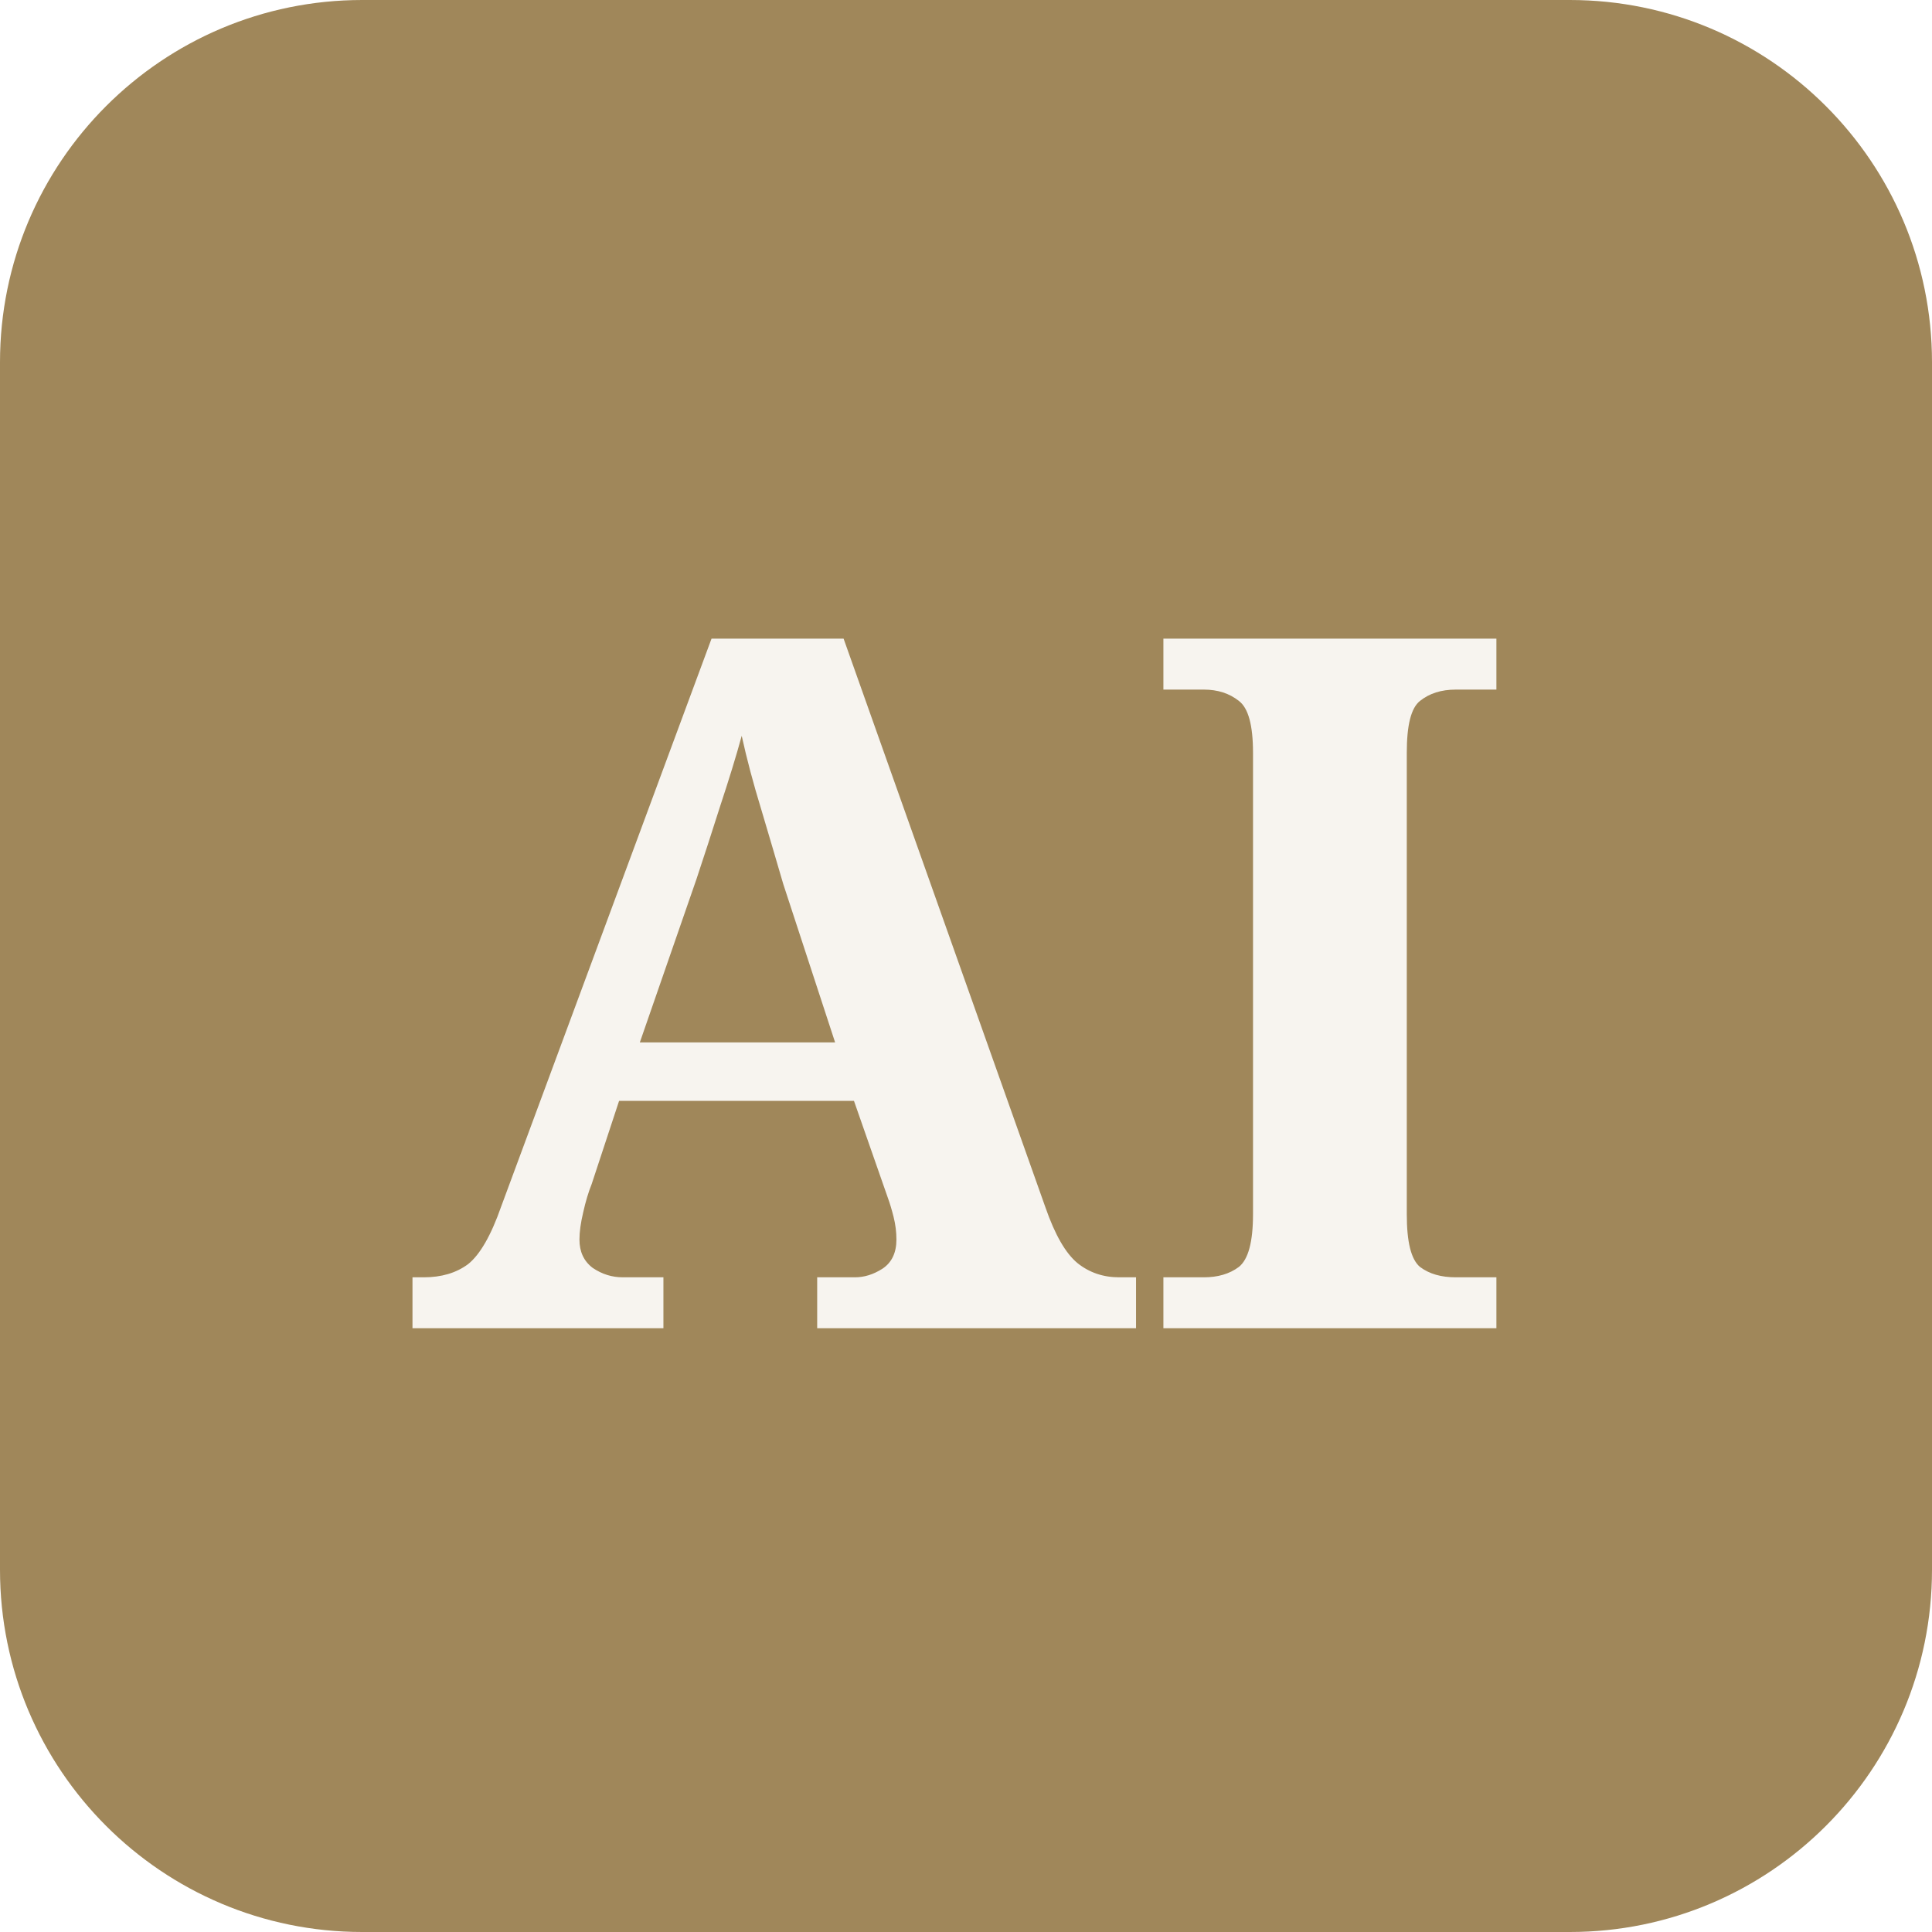
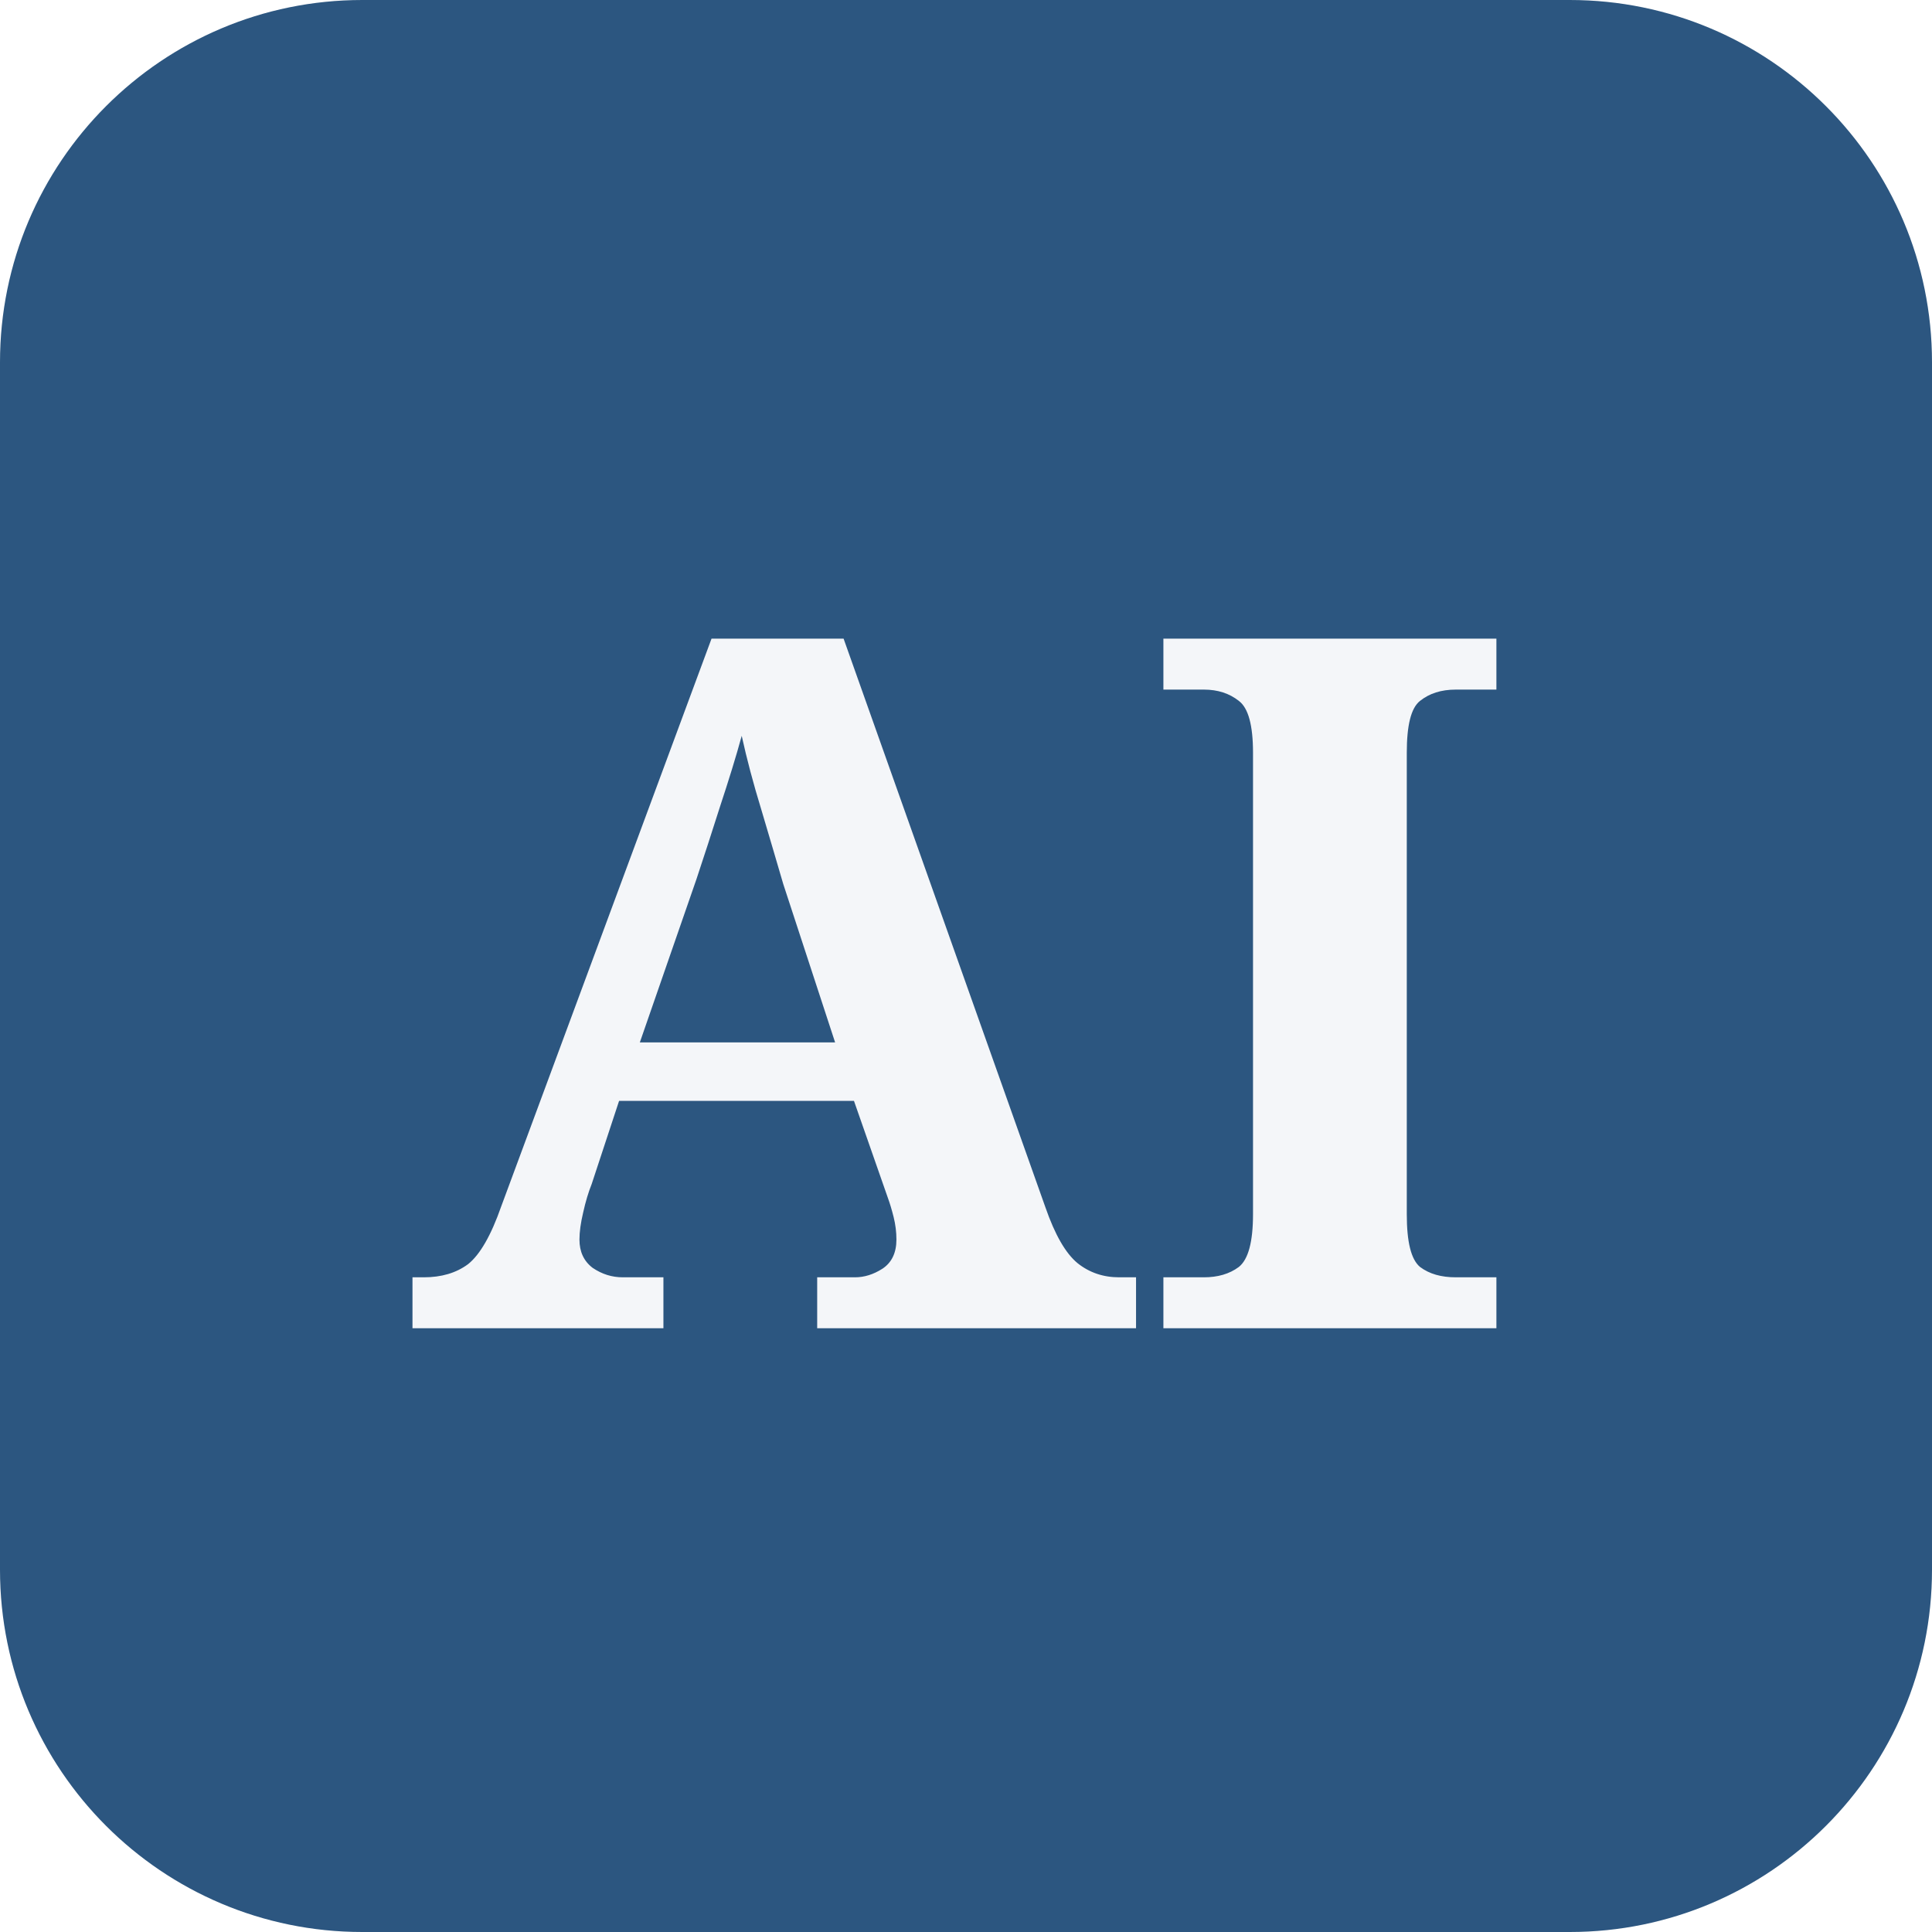
<svg xmlns="http://www.w3.org/2000/svg" viewBox="0 0 32 32">
-   <rect width="32" height="32" rx="6" fill="#a0875a" />
-   <text x="16" y="22" font-family="Georgia, serif" font-size="16" font-weight="600" fill="#f7f4ef" text-anchor="middle">AI</text>
+   <rect width="32" height="32" rx="6" fill="#2c5680" />
+   <text x="16" y="22" font-family="Georgia, serif" font-size="16" font-weight="600" fill="#f4f6f9" text-anchor="middle">AI</text>
</svg>
